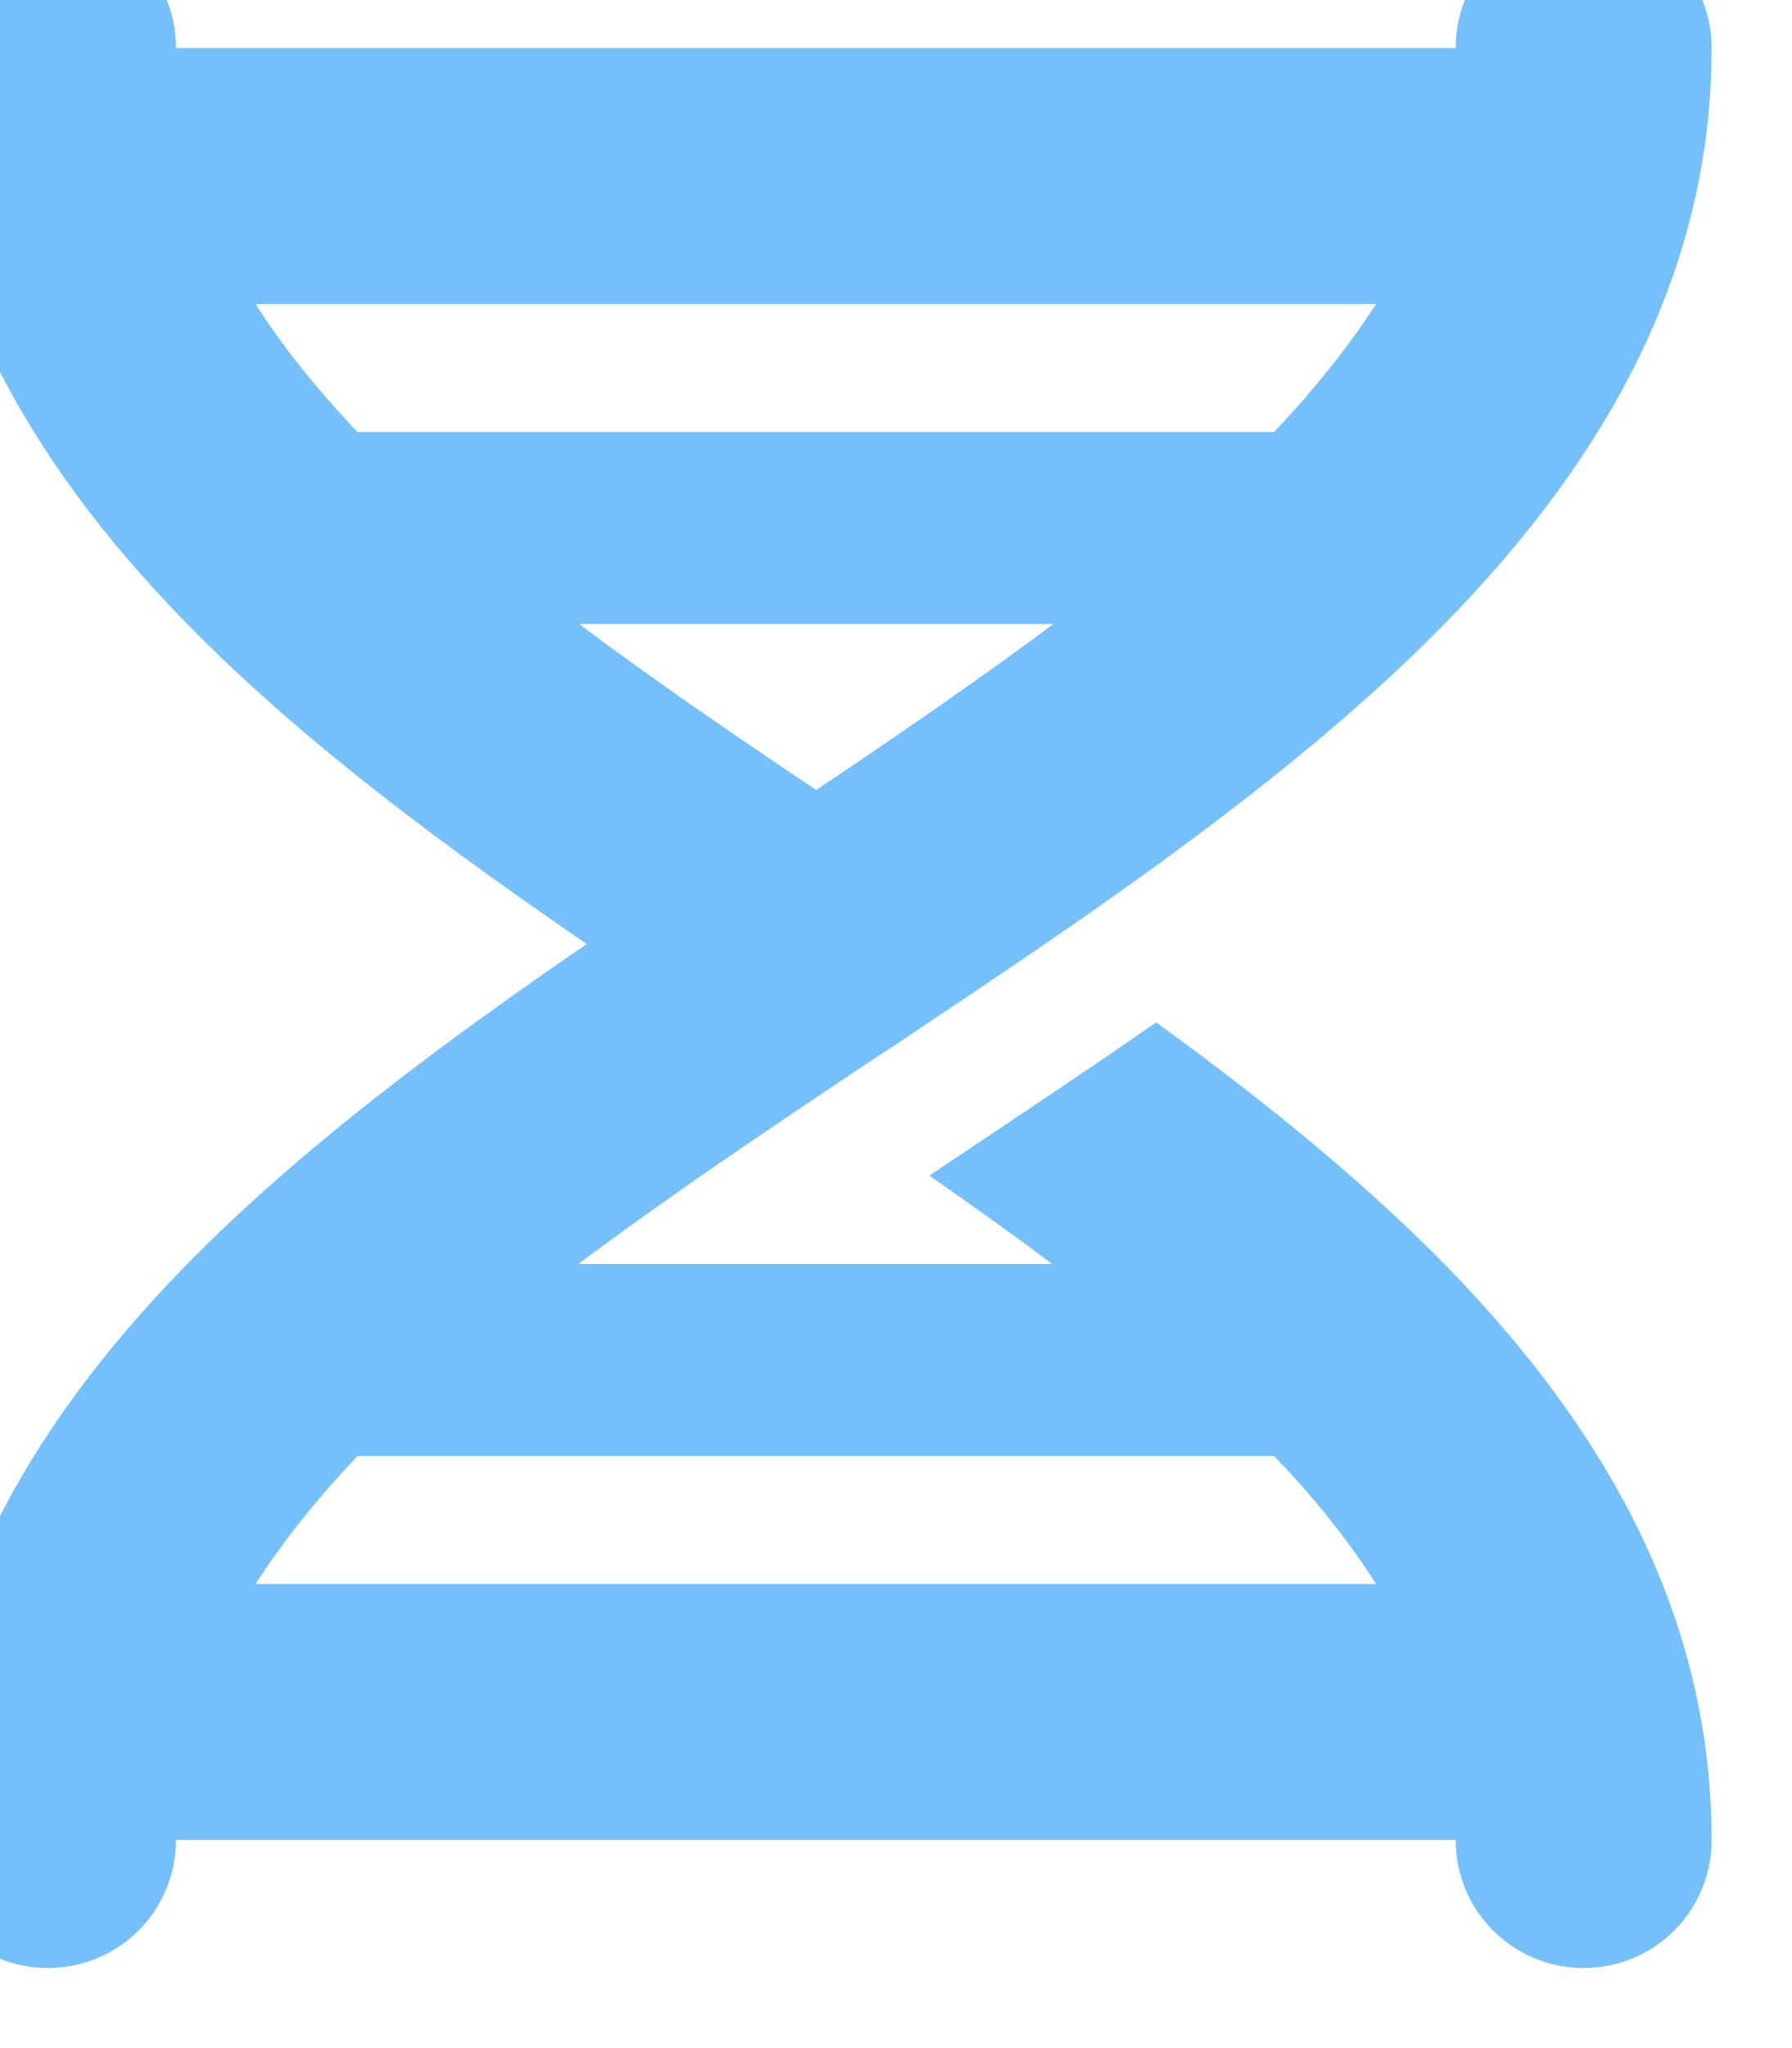
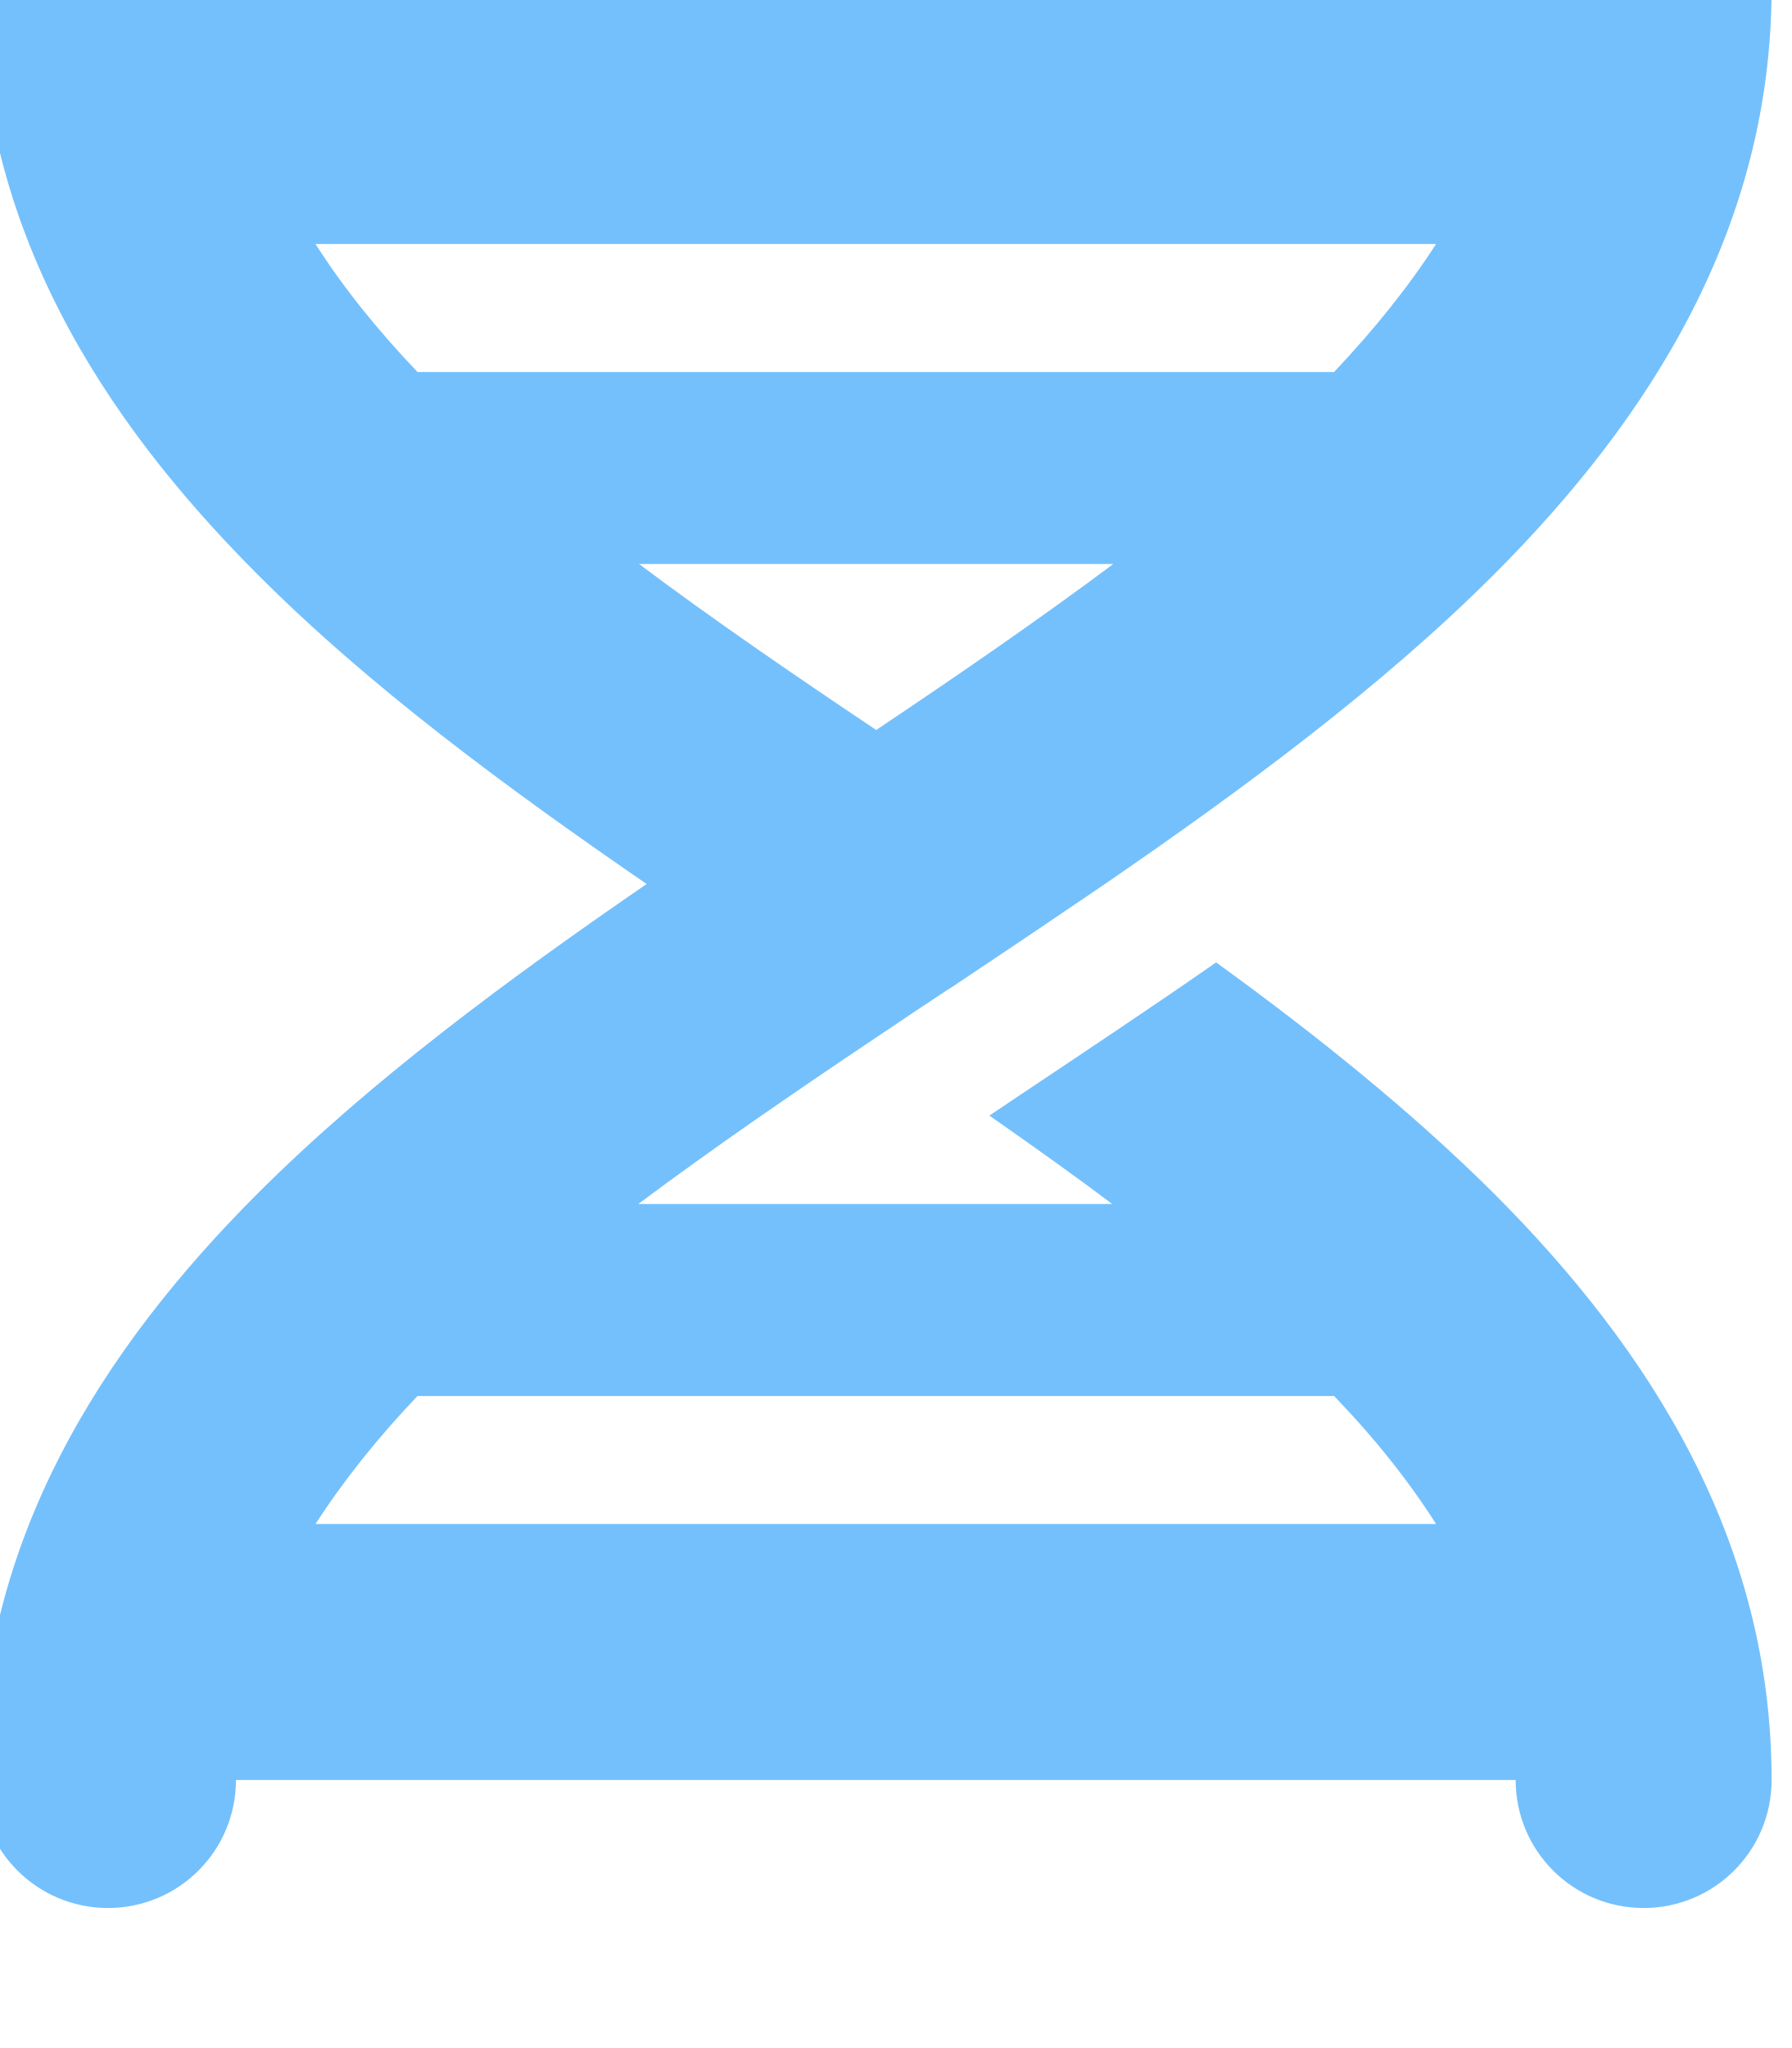
- <svg xmlns="http://www.w3.org/2000/svg" height="24" width="21" viewBox="20 20 448 512">
+ <svg xmlns="http://www.w3.org/2000/svg" height="24" width="21" viewBox="5 35 448 512">
  <path fill="#74C0FC" d="M416 0c17.7 0 32 14.3 32 32c0 59.8-30.3 107.5-69.4 146.6c-28 28-62.5 53.5-97.3 77.4l-2.5 1.7c-11.9 8.1-23.8 16.1-35.5 23.9c0 0 0 0 0 0s0 0 0 0s0 0 0 0l-1.6 1c-6 4-11.9 7.9-17.8 11.9c-20.9 14-40.8 27.7-59.3 41.5l118.5 0c-9.8-7.4-20.1-14.7-30.7-22.1l7-4.7 3-2c15.1-10.1 30.9-20.6 46.7-31.6c25 18.1 48.9 37.3 69.4 57.7C417.7 372.5 448 420.2 448 480c0 17.7-14.3 32-32 32s-32-14.3-32-32L64 480c0 17.7-14.3 32-32 32s-32-14.3-32-32c0-59.8 30.3-107.5 69.4-146.6c28-28 62.5-53.5 97.3-77.4c-34.8-23.9-69.3-49.3-97.3-77.4C30.3 139.5 0 91.8 0 32C0 14.3 14.3 0 32 0S64 14.3 64 32l320 0c0-17.7 14.3-32 32-32zM338.6 384l-229.2 0c-10.1 10.6-18.6 21.3-25.5 32l280.2 0c-6.8-10.7-15.3-21.4-25.5-32zM109.4 128l229.2 0c10.1-10.7 18.6-21.3 25.5-32L83.9 96c6.8 10.7 15.3 21.3 25.5 32zm55.4 48c18.4 13.8 38.4 27.5 59.3 41.5c20.9-14 40.8-27.7 59.3-41.5l-118.5 0z" />
</svg>
